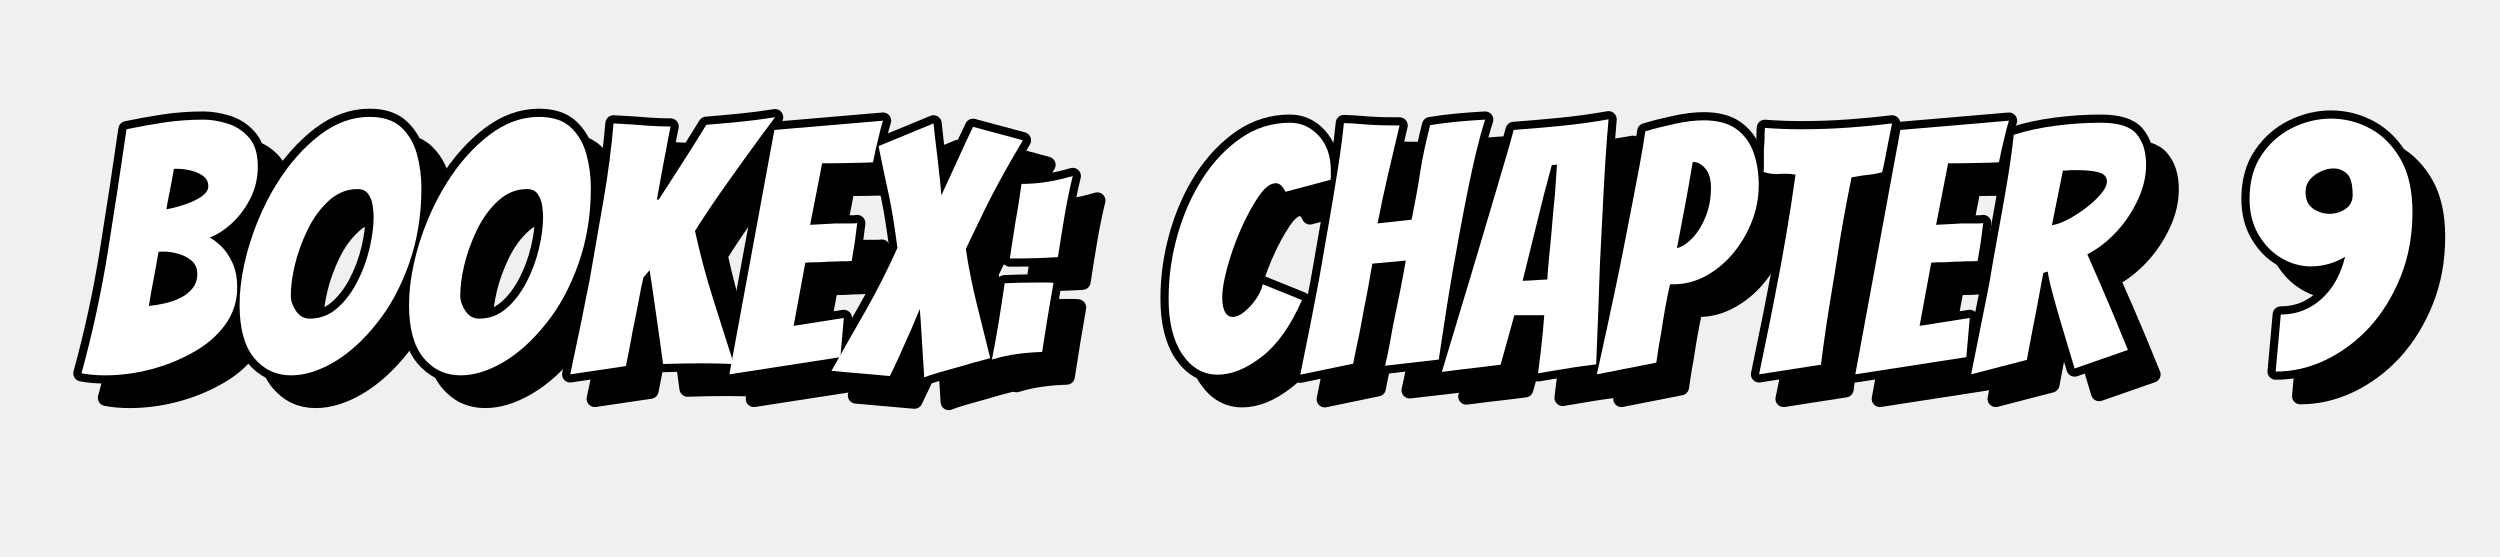
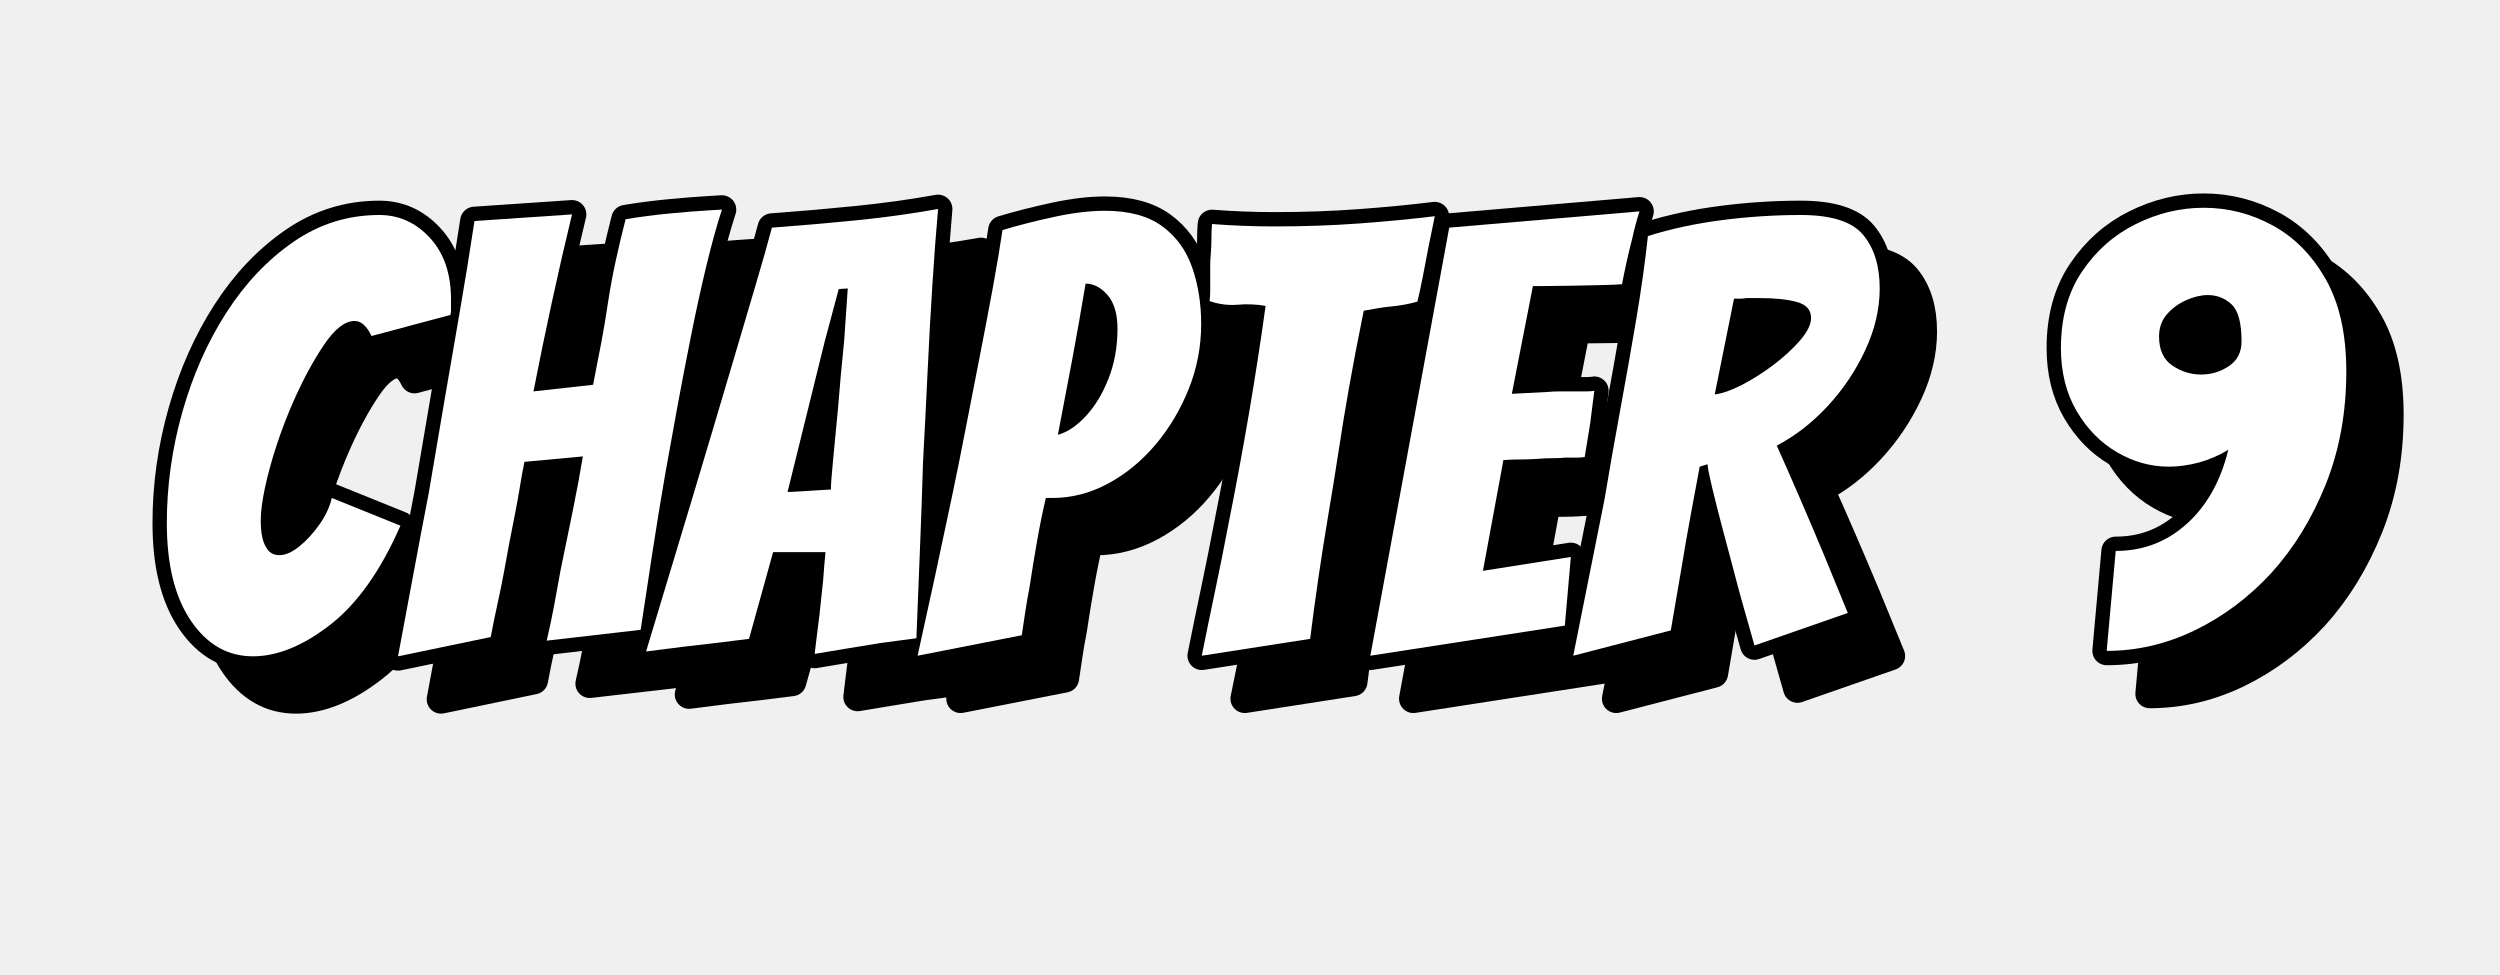
- <svg xmlns="http://www.w3.org/2000/svg" viewBox="0 0 305.5 68.0" width="305.5" height="68.0">
-   <g transform="translate(13, 48.7) scale(0.042, -0.042)" fill="#000" stroke="#000" stroke-width="47.6" stroke-linejoin="round">
+ <svg xmlns="http://www.w3.org/2000/svg" viewBox="0 0 174.4 68.0" width="174.4" height="68.0">
+   <g transform="translate(13.0, 48.7) scale(0.042, -0.042)" fill="#000" stroke="#000" stroke-width="47.6" stroke-linejoin="round">
    <g transform="translate(0, 0)">
-       <path d="M68 -4Q31 -4 -1 2Q47 177 75.5 354.5Q104 532 130 712Q182 723 238.0 731.5Q294 740 354 740Q387 740 424.0 728.5Q461 717 486.5 687.5Q512 658 512 604Q512 554 491.0 512.0Q470 470 438.0 440.0Q406 410 372 397Q386 390 405.0 372.0Q424 354 438.0 324.0Q452 294 452 251Q452 191 416.5 142.5Q381 94 322 62Q265 30 199.0 13.0Q133 -4 68 -4ZM246 479Q277 485 305.0 495.0Q333 505 350.5 518.0Q368 531 368 546Q368 565 353.0 576.0Q338 587 317.0 592.0Q296 597 278 597H268Q261 557 255.0 527.5Q249 498 246 479ZM195 198Q215 200 239.0 205.0Q263 210 285.0 220.5Q307 231 321.5 248.5Q336 266 336 291Q336 315 320.0 329.0Q304 343 281.5 349.5Q259 356 239 356H231Q226 356 223 355Q217 318 209.0 277.0Q201 236 195 198Z" />
+       <path d="M182 -2Q119 -2 79.0 57.0Q39 116 39 219Q39 313 65.0 404.5Q91 496 138 569Q185 642 249.5 686.5Q314 731 392 731Q441 731 476.0 693.0Q511 655 511 591V579Q511 575 511.0 572.0Q511 569 510 565L379 530Q367 555 351 555Q327 555 300.5 516.0Q274 477 250 423Q234 387 221.5 349.0Q209 311 202.0 278.0Q195 245 195 224Q195 193 204 179Q211 166 226 166Q241 166 259.0 180.5Q277 195 292.5 217.0Q308 239 313 261L427 215Q378 103 310.5 50.5Q243 -2 182 -2Z" />
    </g>
-     <g transform="translate(428, 0)">
-       <path d="M181 -4Q115 -4 73.0 47.0Q31 98 31 201Q31 258 45.0 321.0Q59 384 84.0 445.0Q109 506 142 558Q195 642 264.0 695.0Q333 748 409 748Q469 748 501.5 717.5Q534 687 547.0 639.5Q560 592 560 541Q560 422 523.5 319.5Q487 217 429 146Q371 73 305.5 34.5Q240 -4 181 -4ZM235 161Q280 161 314.5 191.0Q349 221 373.0 267.5Q397 314 409.0 365.0Q421 416 421 457Q421 473 418.0 491.5Q415 510 405.0 524.0Q395 538 374 538Q328 538 291.0 504.5Q254 471 229 420Q204 368 192.0 318.0Q180 268 180 227Q180 206 195.0 183.5Q210 161 235 161Z" />
+     <g transform="translate(414, 0)">
+       <path d="M9 -2Q22 67 34.5 134.5Q47 202 60 269Q74 352 86.5 425.0Q99 498 111.5 570.0Q124 642 136 721L298 732Q281 662 264.5 586.0Q248 510 234 438L333 449Q340 484 346.5 518.5Q353 553 358 587Q363 620 370.5 654.5Q378 689 387 724Q423 730 460.0 733.5Q497 737 522.0 738.5Q547 740 547 740Q534 700 521.0 646.0Q508 592 496.0 532.0Q484 472 473.0 412.5Q462 353 453 302Q442 238 432.0 173.5Q422 109 412 42L256 24Q263 54 268.5 83.5Q274 113 279 141Q289 189 299.5 241.0Q310 293 316 330L219 321Q215 302 211.5 280.0Q208 258 203 233Q198 208 193.5 184.5Q189 161 185 138Q180 111 174.0 84.0Q168 57 163 30Z" />
    </g>
-     <g transform="translate(921, 0)">
-       <path d="M181 -4Q115 -4 73.0 47.0Q31 98 31 201Q31 258 45.0 321.0Q59 384 84.0 445.0Q109 506 142 558Q195 642 264.0 695.0Q333 748 409 748Q469 748 501.5 717.5Q534 687 547.0 639.5Q560 592 560 541Q560 422 523.5 319.5Q487 217 429 146Q371 73 305.5 34.5Q240 -4 181 -4ZM235 161Q280 161 314.5 191.0Q349 221 373.0 267.5Q397 314 409.0 365.0Q421 416 421 457Q421 473 418.0 491.5Q415 510 405.0 524.0Q395 538 374 538Q328 538 291.0 504.5Q254 471 229 420Q204 368 192.0 318.0Q180 268 180 227Q180 206 195.0 183.5Q210 161 235 161Z" />
+     <g transform="translate(856, 0)">
+       <path d="M259 2Q261 19 263.0 35.0Q265 51 267 67L273 123Q274 137 275.0 149.0Q276 161 277 171H190L150 27Q128 24 98.0 20.5Q68 17 42 14Q26 12 10.5 10.0Q-5 8 -21 6L58 268Q72 315 90.0 375.0Q108 435 126.5 498.0Q145 561 161.5 616.5Q178 672 188 710Q256 715 326.5 722.0Q397 729 464 741Q459 685 454.5 614.5Q450 544 446.5 469.0Q443 394 439 321Q437 252 434.0 178.5Q431 105 428 28Q413 26 398.0 24.0Q383 22 368 20Q343 16 313.0 11.0Q283 6 259 2ZM214 271Q220 271 236.5 272.0Q253 273 268.0 274.0Q283 275 286 275Q286 288 290.0 328.0Q294 368 298 412Q300 438 302.5 465.5Q305 493 308 522L314 609L299 608L276 522Z" />
    </g>
-     <g transform="translate(1414, 0)">
-       <path d="M7 -1Q22 69 36.0 137.0Q50 205 63 271Q84 390 104.0 506.5Q124 623 133 729L185 726Q199 725 212.5 724.0Q226 723 239 722Q254 721 269.0 720.5Q284 720 299 720Q297 712 292.5 688.0Q288 664 283.5 639.5Q279 615 277 606L259 507L265 508Q294 553 332.0 612.0Q370 671 403 725Q453 729 503.0 734.0Q553 739 603 747Q580 716 557.0 685.0Q534 654 512 623Q489 591 462.0 553.0Q435 515 410.5 478.5Q386 442 370 416Q381 366 394.0 317.0Q407 268 422 221Q437 174 452.0 126.0Q467 78 483 29Q460 30 436.0 30.5Q412 31 389 31Q360 31 333.0 30.5Q306 30 277 29Q273 61 268.0 95.5Q263 130 258 166Q253 201 248.0 235.5Q243 270 238 302L220 281Q213 252 205 207Q201 185 196.5 163.5Q192 142 188 122Q184 98 179.0 73.5Q174 49 169 23Z" />
+     <g transform="translate(1289, 0)">
+       <path d="M-3 -1Q27 134 54 263Q65 315 76.5 374.5Q88 434 100.0 495.0Q112 556 122.0 610.5Q132 665 138 706Q178 718 224.5 728.0Q271 738 308 738Q368 738 403.0 712.5Q438 687 453.0 644.0Q468 601 468 550Q468 494 447.5 442.5Q427 391 392.5 350.0Q358 309 313.5 285.0Q269 261 221 261H210Q202 227 195.0 187.0Q188 147 183 113Q179 93 176.0 73.0Q173 53 170 33ZM230 366Q253 372 276.0 396.5Q299 421 314.0 459.0Q329 497 329 542Q329 579 312.5 598.0Q296 617 276 617Q265 551 254.0 492.0Q243 433 230 366Z" />
    </g>
-     <g transform="translate(1876, 0)">
+     <g transform="translate(1668, 0)">
+       <path d="M90 -1Q101 54 112.5 108.5Q124 163 134 216Q172 406 196 580Q185 582 173.0 582.5Q161 583 150 582Q126 580 103 588Q104 596 104.0 605.5Q104 615 104 625Q104 636 104.0 646.5Q104 657 105 667Q106 678 106.0 690.5Q106 703 107 716Q133 714 159.0 713.0Q185 712 211 712Q285 712 352.5 717.0Q420 722 477 729L466 675L457 628Q452 602 448 587Q437 584 426.0 582.0Q415 580 404 579Q393 578 381.5 576.0Q370 574 359 572Q344 498 334.5 444.0Q325 390 317.5 340.5Q310 291 300 232Q283 131 270 27Z" />
+     </g>
+     <g transform="translate(2030, 0)">
      <path d="M8 -1 139 710 455 737Q448 715 443 692Q438 673 433.5 652.5Q429 632 426 616Q413 615 389.0 614.5Q365 614 340.0 613.5Q315 613 297.0 613.0Q279 613 278 613L243 434L301 437Q312 438 323.5 438.0Q335 438 346 438Q357 438 366.0 438.0Q375 438 380 439Q378 425 376.5 411.5Q375 398 373 384L364 329Q359 328 351.0 328.0Q343 328 332 328Q321 327 309.0 327.0Q297 327 286 326Q273 325 259.0 325.0Q245 325 229 324L195 140L341 163L331 49Z" />
    </g>
-     <g transform="translate(2217, 0)">
-       <path d="M234 -10Q233 10 231.5 29.5Q230 49 229 68Q228 85 227.0 101.5Q226 118 225 134Q224 151 223.0 164.5Q222 178 221 189L198 134Q191 118 183.5 101.5Q176 85 169 69Q161 50 152.0 31.5Q143 13 134 -6L-36 9Q-11 53 14.0 97.5Q39 142 64 185Q89 229 112.0 274.5Q135 320 156 367Q150 412 144.5 447.0Q139 482 132 516Q125 548 117.0 585.5Q109 623 101 663L261 729Q266 681 273 625Q276 597 279.0 570.5Q282 544 284 520L330 620Q341 645 352.5 669.5Q364 694 376 719L521 680Q486 621 459.5 573.0Q433 525 409.0 476.0Q385 427 355 364Q366 288 387.0 203.0Q408 118 426 46Q424 45 402.0 39.5Q380 34 343 23Q307 13 277.5 4.5Q248 -4 234 -10Z" />
+     <g transform="translate(2371, 0)">
+       <path d="M4 -1 56 259Q68 331 82.0 407.0Q96 483 108.5 557.0Q121 631 128 696Q185 714 251.0 722.5Q317 731 382 731Q458 731 485.5 698.0Q513 665 513 609Q513 558 489.0 506.5Q465 455 426.5 413.5Q388 372 342 348Q360 308 380.5 260.5Q401 213 419 170Q429 145 439.5 120.0Q450 95 460 70L305 16Q295 51 286.0 83.0Q277 115 269 146Q259 183 250.0 217.5Q241 252 234.5 279.0Q228 306 227 317L214 313Q208 281 199.5 235.0Q191 189 184 146L166 41ZM239 433Q257 435 283.5 448.5Q310 462 336.5 482.0Q363 502 381.0 523.0Q399 544 399 560Q399 580 375.5 586.5Q352 593 314 593H292Q286 592 281.0 592.0Q276 592 271 592Z" />
    </g>
-     <g transform="translate(2628, 0)">
-       <path d="M72 336Q76 364 80.5 391.5Q85 419 89 446Q94 472 98.0 499.0Q102 526 106 553Q144 553 181.0 559.0Q218 565 255 576Q241 518 231.0 458.5Q221 399 212 340Q180 338 147.5 337.0Q115 336 84 336ZM20 42Q31 98 40.0 153.0Q49 208 57 264Q79 265 101.5 265.5Q124 266 146 266H173Q180 266 186.0 266.0Q192 266 199 265Q195 240 190.5 215.0Q186 190 182 165Q178 140 174.0 114.5Q170 89 166 64Q129 63 92.5 58.0Q56 53 20 42Z" />
-     </g>
-     <g transform="translate(3123.0, 0)">
-       <path d="M182 -2Q119 -2 79.0 57.0Q39 116 39 219Q39 313 65.0 404.5Q91 496 138 569Q185 642 249.5 686.5Q314 731 392 731Q441 731 476.0 693.0Q511 655 511 591V579Q511 575 511.0 572.0Q511 569 510 565L379 530Q367 555 351 555Q327 555 300.5 516.0Q274 477 250 423Q234 387 221.5 349.0Q209 311 202.0 278.0Q195 245 195 224Q195 193 204 179Q211 166 226 166Q241 166 259.0 180.5Q277 195 292.5 217.0Q308 239 313 261L427 215Q378 103 310.5 50.5Q243 -2 182 -2Z" />
-     </g>
-     <g transform="translate(3537.0, 0)">
-       <path d="M8 -2Q37 138 62 271Q76 352 90.5 435.0Q105 518 117.0 594.0Q129 670 135 730Q162 729 179.5 727.5Q197 726 212.5 725.0Q228 724 247.5 723.5Q267 723 297 723Q280 652 263.5 581.0Q247 510 233 438L332 449Q339 484 345.5 518.5Q352 553 357 587Q362 620 369.5 654.5Q377 689 386 724Q422 730 459.0 733.5Q496 737 521.0 738.5Q546 740 546 740Q533 700 520.0 646.0Q507 592 495.0 532.0Q483 472 472.0 412.5Q461 353 452 302Q441 238 431.0 173.5Q421 109 411 42L255 24Q262 54 267.5 83.5Q273 113 278 141Q288 189 298.5 241.0Q309 293 315 330L218 321Q214 302 210.5 280.0Q207 258 202 233Q197 208 192.5 184.5Q188 161 184 138Q179 111 173.0 84.0Q167 57 162 30Z" />
-     </g>
-     <g transform="translate(3978.0, 0)">
-       <path d="M259 2Q261 19 263.0 35.0Q265 51 267 67L273 123Q274 137 275.0 149.0Q276 161 277 171H190L150 27Q128 24 98.0 20.5Q68 17 42 14Q26 12 10.5 10.0Q-5 8 -21 6L58 268Q72 315 90.0 375.0Q108 435 126.5 498.0Q145 561 161.5 616.5Q178 672 188 710Q256 715 326.5 722.0Q397 729 464 741Q459 685 454.5 614.5Q450 544 446.5 469.0Q443 394 439 321Q437 252 434.0 178.5Q431 105 428 28Q413 26 398.0 24.0Q383 22 368 20Q343 16 313.0 11.0Q283 6 259 2ZM214 271Q220 271 236.5 272.0Q253 273 268.0 274.0Q283 275 286 275Q286 288 290.0 328.0Q294 368 298 412Q300 438 302.5 465.5Q305 493 308 522L314 609L299 608L276 522Z" />
-     </g>
-     <g transform="translate(4411.0, 0)">
-       <path d="M-3 -1Q27 134 54 263Q65 315 76.5 374.5Q88 434 100.0 495.0Q112 556 122.0 610.5Q132 665 138 706Q178 718 224.5 728.0Q271 738 308 738Q368 738 403.0 712.5Q438 687 453.0 644.0Q468 601 468 550Q468 494 447.5 442.5Q427 391 392.5 350.0Q358 309 313.5 285.0Q269 261 221 261H210Q202 227 195.0 187.0Q188 147 183 113Q179 93 176.0 73.0Q173 53 170 33ZM230 366Q253 372 276.0 396.5Q299 421 314.0 459.0Q329 497 329 542Q329 579 312.5 598.0Q296 617 276 617Q265 551 254.0 492.0Q243 433 230 366Z" />
-     </g>
-     <g transform="translate(4790.0, 0)">
-       <path d="M90 -1Q101 54 112.5 108.5Q124 163 134 216Q172 406 196 580Q185 582 173.0 582.5Q161 583 150 582Q126 580 103 588Q104 596 104.0 605.5Q104 615 104 625Q104 636 104.0 646.5Q104 657 105 667Q106 678 106.0 690.5Q106 703 107 716Q133 714 159.0 713.0Q185 712 211 712Q285 712 352.5 717.0Q420 722 477 729L466 675L457 628Q452 602 448 587Q437 584 426.0 582.0Q415 580 404 579Q393 578 381.5 576.0Q370 574 359 572Q344 498 334.5 444.0Q325 390 317.5 340.5Q310 291 300 232Q283 131 270 27Z" />
-     </g>
-     <g transform="translate(5152.0, 0)">
-       <path d="M8 -1 139 710 455 737Q448 715 443 692Q438 673 433.5 652.5Q429 632 426 616Q413 615 389.0 614.5Q365 614 340.0 613.5Q315 613 297.0 613.0Q279 613 278 613L243 434L301 437Q312 438 323.5 438.0Q335 438 346 438Q357 438 366.0 438.0Q375 438 380 439Q378 425 376.5 411.5Q375 398 373 384L364 329Q359 328 351.0 328.0Q343 328 332 328Q321 327 309.0 327.0Q297 327 286 326Q273 325 259.0 325.0Q245 325 229 324L195 140L341 163L331 49Z" />
-     </g>
-     <g transform="translate(5493.0, 0)">
-       <path d="M4 -1 56 259Q68 331 82.0 407.0Q96 483 108.5 557.0Q121 631 128 696Q185 714 251.0 722.5Q317 731 382 731Q458 731 485.5 698.0Q513 665 513 609Q513 558 489.0 506.5Q465 455 426.5 413.5Q388 372 342 348Q360 308 380.5 260.5Q401 213 419 170Q429 145 439.5 120.0Q450 95 460 70L305 16L269 136Q254 186 241.5 232.5Q229 279 227 298L214 294Q211 278 207.5 259.5Q204 241 200 219Q196 197 192.0 176.5Q188 156 184 136L166 41ZM239 433Q257 435 283.5 448.5Q310 462 336.5 482.0Q363 502 381.0 523.0Q399 544 399 560Q399 580 375.5 586.5Q352 593 314 593H292Q286 592 281.0 592.0Q276 592 271 592Z" />
-     </g>
-     <g transform="translate(6237.0, 0)">
+     <g transform="translate(3115, 0)">
      <path d="M146 7 161 173Q229 173 279.0 218.0Q329 263 348 341Q325 327 299.5 320.0Q274 313 249 313Q204 313 163.0 337.0Q122 361 96.0 405.5Q70 450 70 510Q70 585 105.0 637.0Q140 689 194.5 716.0Q249 743 307 743Q368 743 422.0 713.5Q476 684 510.0 624.0Q544 564 544 471Q544 369 510.0 284.0Q476 199 420 137Q364 76 293.0 41.5Q222 7 146 7ZM303 466Q328 466 349.0 480.0Q370 494 370 521Q370 567 353.5 582.5Q337 598 314 598Q297 598 278.0 589.5Q259 581 246.0 566.0Q233 551 233 529Q233 496 255.0 481.0Q277 466 303 466Z" />
    </g>
  </g>
-   <g transform="translate(10, 45.7) scale(0.042, -0.042)" fill="#000" stroke="#000" stroke-width="47.6" stroke-linejoin="round">
+   <g transform="translate(10.0, 45.7) scale(0.042, -0.042)" fill="#000" stroke="#000" stroke-width="47.6" stroke-linejoin="round">
    <g transform="translate(0, 0)">
-       <path d="M68 -4Q31 -4 -1 2Q47 177 75.5 354.5Q104 532 130 712Q182 723 238.0 731.5Q294 740 354 740Q387 740 424.0 728.5Q461 717 486.5 687.5Q512 658 512 604Q512 554 491.0 512.0Q470 470 438.0 440.0Q406 410 372 397Q386 390 405.0 372.0Q424 354 438.0 324.0Q452 294 452 251Q452 191 416.5 142.5Q381 94 322 62Q265 30 199.0 13.0Q133 -4 68 -4ZM246 479Q277 485 305.0 495.0Q333 505 350.5 518.0Q368 531 368 546Q368 565 353.0 576.0Q338 587 317.0 592.0Q296 597 278 597H268Q261 557 255.0 527.5Q249 498 246 479ZM195 198Q215 200 239.0 205.0Q263 210 285.0 220.5Q307 231 321.5 248.5Q336 266 336 291Q336 315 320.0 329.0Q304 343 281.5 349.5Q259 356 239 356H231Q226 356 223 355Q217 318 209.0 277.0Q201 236 195 198Z" />
+       <path d="M182 -2Q119 -2 79.0 57.0Q39 116 39 219Q39 313 65.0 404.5Q91 496 138 569Q185 642 249.5 686.5Q314 731 392 731Q441 731 476.0 693.0Q511 655 511 591V579Q511 575 511.0 572.0Q511 569 510 565L379 530Q367 555 351 555Q327 555 300.5 516.0Q274 477 250 423Q234 387 221.5 349.0Q209 311 202.0 278.0Q195 245 195 224Q195 193 204 179Q211 166 226 166Q241 166 259.0 180.5Q277 195 292.5 217.0Q308 239 313 261L427 215Q378 103 310.5 50.5Q243 -2 182 -2Z" />
    </g>
-     <g transform="translate(428, 0)">
-       <path d="M181 -4Q115 -4 73.0 47.0Q31 98 31 201Q31 258 45.0 321.0Q59 384 84.0 445.0Q109 506 142 558Q195 642 264.0 695.0Q333 748 409 748Q469 748 501.5 717.5Q534 687 547.0 639.5Q560 592 560 541Q560 422 523.5 319.5Q487 217 429 146Q371 73 305.5 34.5Q240 -4 181 -4ZM235 161Q280 161 314.5 191.0Q349 221 373.0 267.5Q397 314 409.0 365.0Q421 416 421 457Q421 473 418.0 491.5Q415 510 405.0 524.0Q395 538 374 538Q328 538 291.0 504.5Q254 471 229 420Q204 368 192.0 318.0Q180 268 180 227Q180 206 195.0 183.5Q210 161 235 161Z" />
+     <g transform="translate(414, 0)">
+       <path d="M9 -2Q22 67 34.5 134.5Q47 202 60 269Q74 352 86.5 425.0Q99 498 111.5 570.0Q124 642 136 721L298 732Q281 662 264.5 586.0Q248 510 234 438L333 449Q340 484 346.5 518.5Q353 553 358 587Q363 620 370.5 654.5Q378 689 387 724Q423 730 460.0 733.5Q497 737 522.0 738.5Q547 740 547 740Q534 700 521.0 646.0Q508 592 496.0 532.0Q484 472 473.0 412.5Q462 353 453 302Q442 238 432.0 173.5Q422 109 412 42L256 24Q263 54 268.5 83.5Q274 113 279 141Q289 189 299.5 241.0Q310 293 316 330L219 321Q215 302 211.5 280.0Q208 258 203 233Q198 208 193.5 184.5Q189 161 185 138Q180 111 174.0 84.0Q168 57 163 30Z" />
    </g>
-     <g transform="translate(921, 0)">
-       <path d="M181 -4Q115 -4 73.0 47.0Q31 98 31 201Q31 258 45.0 321.0Q59 384 84.0 445.0Q109 506 142 558Q195 642 264.0 695.0Q333 748 409 748Q469 748 501.5 717.5Q534 687 547.0 639.5Q560 592 560 541Q560 422 523.5 319.5Q487 217 429 146Q371 73 305.5 34.5Q240 -4 181 -4ZM235 161Q280 161 314.5 191.0Q349 221 373.0 267.5Q397 314 409.0 365.0Q421 416 421 457Q421 473 418.0 491.5Q415 510 405.0 524.0Q395 538 374 538Q328 538 291.0 504.5Q254 471 229 420Q204 368 192.0 318.0Q180 268 180 227Q180 206 195.0 183.5Q210 161 235 161Z" />
+     <g transform="translate(856, 0)">
+       <path d="M259 2Q261 19 263.0 35.0Q265 51 267 67L273 123Q274 137 275.0 149.0Q276 161 277 171H190L150 27Q128 24 98.0 20.5Q68 17 42 14Q26 12 10.5 10.0Q-5 8 -21 6L58 268Q72 315 90.0 375.0Q108 435 126.5 498.0Q145 561 161.5 616.5Q178 672 188 710Q256 715 326.5 722.0Q397 729 464 741Q459 685 454.5 614.5Q450 544 446.5 469.0Q443 394 439 321Q437 252 434.0 178.5Q431 105 428 28Q413 26 398.0 24.0Q383 22 368 20Q343 16 313.0 11.0Q283 6 259 2ZM214 271Q220 271 236.5 272.0Q253 273 268.0 274.0Q283 275 286 275Q286 288 290.0 328.0Q294 368 298 412Q300 438 302.5 465.5Q305 493 308 522L314 609L299 608L276 522Z" />
    </g>
-     <g transform="translate(1414, 0)">
-       <path d="M7 -1Q22 69 36.0 137.0Q50 205 63 271Q84 390 104.0 506.5Q124 623 133 729L185 726Q199 725 212.5 724.0Q226 723 239 722Q254 721 269.0 720.5Q284 720 299 720Q297 712 292.5 688.0Q288 664 283.5 639.5Q279 615 277 606L259 507L265 508Q294 553 332.0 612.0Q370 671 403 725Q453 729 503.0 734.0Q553 739 603 747Q580 716 557.0 685.0Q534 654 512 623Q489 591 462.0 553.0Q435 515 410.5 478.5Q386 442 370 416Q381 366 394.0 317.0Q407 268 422 221Q437 174 452.0 126.0Q467 78 483 29Q460 30 436.0 30.5Q412 31 389 31Q360 31 333.0 30.5Q306 30 277 29Q273 61 268.0 95.5Q263 130 258 166Q253 201 248.0 235.5Q243 270 238 302L220 281Q213 252 205 207Q201 185 196.5 163.5Q192 142 188 122Q184 98 179.0 73.5Q174 49 169 23Z" />
+     <g transform="translate(1289, 0)">
+       <path d="M-3 -1Q27 134 54 263Q65 315 76.5 374.5Q88 434 100.0 495.0Q112 556 122.0 610.5Q132 665 138 706Q178 718 224.5 728.0Q271 738 308 738Q368 738 403.0 712.5Q438 687 453.0 644.0Q468 601 468 550Q468 494 447.5 442.5Q427 391 392.5 350.0Q358 309 313.5 285.0Q269 261 221 261H210Q202 227 195.0 187.0Q188 147 183 113Q179 93 176.0 73.0Q173 53 170 33ZM230 366Q253 372 276.0 396.5Q299 421 314.0 459.0Q329 497 329 542Q329 579 312.5 598.0Q296 617 276 617Q265 551 254.0 492.0Q243 433 230 366Z" />
    </g>
-     <g transform="translate(1876, 0)">
+     <g transform="translate(1668, 0)">
+       <path d="M90 -1Q101 54 112.5 108.5Q124 163 134 216Q172 406 196 580Q185 582 173.0 582.5Q161 583 150 582Q126 580 103 588Q104 596 104.0 605.5Q104 615 104 625Q104 636 104.0 646.5Q104 657 105 667Q106 678 106.0 690.5Q106 703 107 716Q133 714 159.0 713.0Q185 712 211 712Q285 712 352.5 717.0Q420 722 477 729L466 675L457 628Q452 602 448 587Q437 584 426.0 582.0Q415 580 404 579Q393 578 381.5 576.0Q370 574 359 572Q344 498 334.5 444.0Q325 390 317.5 340.5Q310 291 300 232Q283 131 270 27Z" />
+     </g>
+     <g transform="translate(2030, 0)">
      <path d="M8 -1 139 710 455 737Q448 715 443 692Q438 673 433.5 652.5Q429 632 426 616Q413 615 389.0 614.5Q365 614 340.0 613.5Q315 613 297.0 613.0Q279 613 278 613L243 434L301 437Q312 438 323.5 438.0Q335 438 346 438Q357 438 366.0 438.0Q375 438 380 439Q378 425 376.5 411.5Q375 398 373 384L364 329Q359 328 351.0 328.0Q343 328 332 328Q321 327 309.0 327.0Q297 327 286 326Q273 325 259.0 325.0Q245 325 229 324L195 140L341 163L331 49Z" />
    </g>
-     <g transform="translate(2217, 0)">
-       <path d="M234 -10Q233 10 231.5 29.5Q230 49 229 68Q228 85 227.0 101.5Q226 118 225 134Q224 151 223.0 164.5Q222 178 221 189L198 134Q191 118 183.5 101.5Q176 85 169 69Q161 50 152.0 31.5Q143 13 134 -6L-36 9Q-11 53 14.0 97.5Q39 142 64 185Q89 229 112.0 274.5Q135 320 156 367Q150 412 144.5 447.0Q139 482 132 516Q125 548 117.0 585.5Q109 623 101 663L261 729Q266 681 273 625Q276 597 279.0 570.5Q282 544 284 520L330 620Q341 645 352.5 669.5Q364 694 376 719L521 680Q486 621 459.5 573.0Q433 525 409.0 476.0Q385 427 355 364Q366 288 387.0 203.0Q408 118 426 46Q424 45 402.0 39.5Q380 34 343 23Q307 13 277.5 4.5Q248 -4 234 -10Z" />
+     <g transform="translate(2371, 0)">
+       <path d="M4 -1 56 259Q68 331 82.0 407.0Q96 483 108.5 557.0Q121 631 128 696Q185 714 251.0 722.5Q317 731 382 731Q458 731 485.5 698.0Q513 665 513 609Q513 558 489.0 506.5Q465 455 426.5 413.5Q388 372 342 348Q360 308 380.5 260.5Q401 213 419 170Q429 145 439.5 120.0Q450 95 460 70L305 16Q295 51 286.0 83.0Q277 115 269 146Q259 183 250.0 217.5Q241 252 234.5 279.0Q228 306 227 317L214 313Q208 281 199.5 235.0Q191 189 184 146L166 41ZM239 433Q257 435 283.5 448.5Q310 462 336.5 482.0Q363 502 381.0 523.0Q399 544 399 560Q399 580 375.5 586.5Q352 593 314 593H292Q286 592 281.0 592.0Q276 592 271 592Z" />
    </g>
-     <g transform="translate(2628, 0)">
-       <path d="M72 336Q76 364 80.5 391.5Q85 419 89 446Q94 472 98.0 499.0Q102 526 106 553Q144 553 181.0 559.0Q218 565 255 576Q241 518 231.0 458.5Q221 399 212 340Q180 338 147.5 337.0Q115 336 84 336ZM20 42Q31 98 40.0 153.0Q49 208 57 264Q79 265 101.5 265.5Q124 266 146 266H173Q180 266 186.0 266.0Q192 266 199 265Q195 240 190.5 215.0Q186 190 182 165Q178 140 174.0 114.5Q170 89 166 64Q129 63 92.5 58.0Q56 53 20 42Z" />
-     </g>
-     <g transform="translate(3123.0, 0)">
-       <path d="M182 -2Q119 -2 79.0 57.0Q39 116 39 219Q39 313 65.0 404.5Q91 496 138 569Q185 642 249.5 686.5Q314 731 392 731Q441 731 476.0 693.0Q511 655 511 591V579Q511 575 511.0 572.0Q511 569 510 565L379 530Q367 555 351 555Q327 555 300.5 516.0Q274 477 250 423Q234 387 221.5 349.0Q209 311 202.0 278.0Q195 245 195 224Q195 193 204 179Q211 166 226 166Q241 166 259.0 180.5Q277 195 292.5 217.0Q308 239 313 261L427 215Q378 103 310.5 50.5Q243 -2 182 -2Z" />
-     </g>
-     <g transform="translate(3537.0, 0)">
-       <path d="M8 -2Q37 138 62 271Q76 352 90.5 435.0Q105 518 117.0 594.0Q129 670 135 730Q162 729 179.5 727.5Q197 726 212.5 725.0Q228 724 247.5 723.5Q267 723 297 723Q280 652 263.5 581.0Q247 510 233 438L332 449Q339 484 345.5 518.5Q352 553 357 587Q362 620 369.5 654.5Q377 689 386 724Q422 730 459.0 733.5Q496 737 521.0 738.5Q546 740 546 740Q533 700 520.0 646.0Q507 592 495.0 532.0Q483 472 472.0 412.5Q461 353 452 302Q441 238 431.0 173.5Q421 109 411 42L255 24Q262 54 267.5 83.5Q273 113 278 141Q288 189 298.5 241.0Q309 293 315 330L218 321Q214 302 210.5 280.0Q207 258 202 233Q197 208 192.5 184.5Q188 161 184 138Q179 111 173.0 84.0Q167 57 162 30Z" />
-     </g>
-     <g transform="translate(3978.0, 0)">
-       <path d="M259 2Q261 19 263.0 35.0Q265 51 267 67L273 123Q274 137 275.0 149.0Q276 161 277 171H190L150 27Q128 24 98.0 20.5Q68 17 42 14Q26 12 10.5 10.0Q-5 8 -21 6L58 268Q72 315 90.0 375.0Q108 435 126.5 498.0Q145 561 161.5 616.5Q178 672 188 710Q256 715 326.5 722.0Q397 729 464 741Q459 685 454.5 614.5Q450 544 446.5 469.0Q443 394 439 321Q437 252 434.0 178.5Q431 105 428 28Q413 26 398.0 24.0Q383 22 368 20Q343 16 313.0 11.0Q283 6 259 2ZM214 271Q220 271 236.5 272.0Q253 273 268.0 274.0Q283 275 286 275Q286 288 290.0 328.0Q294 368 298 412Q300 438 302.5 465.5Q305 493 308 522L314 609L299 608L276 522Z" />
-     </g>
-     <g transform="translate(4411.0, 0)">
-       <path d="M-3 -1Q27 134 54 263Q65 315 76.5 374.5Q88 434 100.0 495.0Q112 556 122.0 610.5Q132 665 138 706Q178 718 224.5 728.0Q271 738 308 738Q368 738 403.0 712.5Q438 687 453.0 644.0Q468 601 468 550Q468 494 447.5 442.5Q427 391 392.5 350.0Q358 309 313.5 285.0Q269 261 221 261H210Q202 227 195.0 187.0Q188 147 183 113Q179 93 176.0 73.0Q173 53 170 33ZM230 366Q253 372 276.0 396.5Q299 421 314.0 459.0Q329 497 329 542Q329 579 312.5 598.0Q296 617 276 617Q265 551 254.0 492.0Q243 433 230 366Z" />
-     </g>
-     <g transform="translate(4790.0, 0)">
-       <path d="M90 -1Q101 54 112.5 108.5Q124 163 134 216Q172 406 196 580Q185 582 173.0 582.5Q161 583 150 582Q126 580 103 588Q104 596 104.0 605.5Q104 615 104 625Q104 636 104.0 646.5Q104 657 105 667Q106 678 106.0 690.5Q106 703 107 716Q133 714 159.0 713.0Q185 712 211 712Q285 712 352.5 717.0Q420 722 477 729L466 675L457 628Q452 602 448 587Q437 584 426.0 582.0Q415 580 404 579Q393 578 381.5 576.0Q370 574 359 572Q344 498 334.5 444.0Q325 390 317.5 340.5Q310 291 300 232Q283 131 270 27Z" />
-     </g>
-     <g transform="translate(5152.0, 0)">
-       <path d="M8 -1 139 710 455 737Q448 715 443 692Q438 673 433.5 652.5Q429 632 426 616Q413 615 389.0 614.5Q365 614 340.0 613.5Q315 613 297.0 613.0Q279 613 278 613L243 434L301 437Q312 438 323.5 438.0Q335 438 346 438Q357 438 366.0 438.0Q375 438 380 439Q378 425 376.5 411.5Q375 398 373 384L364 329Q359 328 351.0 328.0Q343 328 332 328Q321 327 309.0 327.0Q297 327 286 326Q273 325 259.0 325.0Q245 325 229 324L195 140L341 163L331 49Z" />
-     </g>
-     <g transform="translate(5493.0, 0)">
-       <path d="M4 -1 56 259Q68 331 82.0 407.0Q96 483 108.5 557.0Q121 631 128 696Q185 714 251.0 722.5Q317 731 382 731Q458 731 485.5 698.0Q513 665 513 609Q513 558 489.0 506.5Q465 455 426.5 413.5Q388 372 342 348Q360 308 380.5 260.5Q401 213 419 170Q429 145 439.5 120.0Q450 95 460 70L305 16L269 136Q254 186 241.5 232.5Q229 279 227 298L214 294Q211 278 207.5 259.5Q204 241 200 219Q196 197 192.0 176.5Q188 156 184 136L166 41ZM239 433Q257 435 283.5 448.5Q310 462 336.5 482.0Q363 502 381.0 523.0Q399 544 399 560Q399 580 375.5 586.5Q352 593 314 593H292Q286 592 281.0 592.0Q276 592 271 592Z" />
-     </g>
-     <g transform="translate(6237.0, 0)">
+     <g transform="translate(3115, 0)">
      <path d="M146 7 161 173Q229 173 279.0 218.0Q329 263 348 341Q325 327 299.5 320.0Q274 313 249 313Q204 313 163.0 337.0Q122 361 96.0 405.5Q70 450 70 510Q70 585 105.0 637.0Q140 689 194.5 716.0Q249 743 307 743Q368 743 422.0 713.5Q476 684 510.0 624.0Q544 564 544 471Q544 369 510.0 284.0Q476 199 420 137Q364 76 293.0 41.5Q222 7 146 7ZM303 466Q328 466 349.0 480.0Q370 494 370 521Q370 567 353.5 582.5Q337 598 314 598Q297 598 278.0 589.5Q259 581 246.0 566.0Q233 551 233 529Q233 496 255.0 481.0Q277 466 303 466Z" />
    </g>
  </g>
-   <g transform="translate(10, 45.7) scale(0.042, -0.042)" fill="#FFFFFF" stroke="none">
+   <g transform="translate(10.0, 45.7) scale(0.042, -0.042)" fill="#FFFFFF" stroke="none">
    <g transform="translate(0, 0)">
-       <path d="M68 -4Q31 -4 -1 2Q47 177 75.5 354.5Q104 532 130 712Q182 723 238.0 731.5Q294 740 354 740Q387 740 424.0 728.5Q461 717 486.5 687.5Q512 658 512 604Q512 554 491.0 512.0Q470 470 438.0 440.0Q406 410 372 397Q386 390 405.0 372.0Q424 354 438.0 324.0Q452 294 452 251Q452 191 416.5 142.5Q381 94 322 62Q265 30 199.0 13.0Q133 -4 68 -4ZM246 479Q277 485 305.0 495.0Q333 505 350.5 518.0Q368 531 368 546Q368 565 353.0 576.0Q338 587 317.0 592.0Q296 597 278 597H268Q261 557 255.0 527.5Q249 498 246 479ZM195 198Q215 200 239.0 205.0Q263 210 285.0 220.5Q307 231 321.5 248.5Q336 266 336 291Q336 315 320.0 329.0Q304 343 281.5 349.5Q259 356 239 356H231Q226 356 223 355Q217 318 209.0 277.0Q201 236 195 198Z" />
+       <path d="M182 -2Q119 -2 79.0 57.0Q39 116 39 219Q39 313 65.0 404.5Q91 496 138 569Q185 642 249.5 686.5Q314 731 392 731Q441 731 476.0 693.0Q511 655 511 591V579Q511 575 511.0 572.0Q511 569 510 565L379 530Q367 555 351 555Q327 555 300.5 516.0Q274 477 250 423Q234 387 221.5 349.0Q209 311 202.0 278.0Q195 245 195 224Q195 193 204 179Q211 166 226 166Q241 166 259.0 180.5Q277 195 292.5 217.0Q308 239 313 261L427 215Q378 103 310.5 50.5Q243 -2 182 -2Z" />
    </g>
-     <g transform="translate(428, 0)">
-       <path d="M181 -4Q115 -4 73.0 47.0Q31 98 31 201Q31 258 45.0 321.0Q59 384 84.0 445.0Q109 506 142 558Q195 642 264.0 695.0Q333 748 409 748Q469 748 501.5 717.5Q534 687 547.0 639.5Q560 592 560 541Q560 422 523.5 319.5Q487 217 429 146Q371 73 305.5 34.5Q240 -4 181 -4ZM235 161Q280 161 314.5 191.0Q349 221 373.0 267.5Q397 314 409.0 365.0Q421 416 421 457Q421 473 418.0 491.5Q415 510 405.0 524.0Q395 538 374 538Q328 538 291.0 504.5Q254 471 229 420Q204 368 192.0 318.0Q180 268 180 227Q180 206 195.0 183.5Q210 161 235 161Z" />
+     <g transform="translate(414, 0)">
+       <path d="M9 -2Q22 67 34.5 134.5Q47 202 60 269Q74 352 86.5 425.0Q99 498 111.5 570.0Q124 642 136 721L298 732Q281 662 264.5 586.0Q248 510 234 438L333 449Q340 484 346.5 518.5Q353 553 358 587Q363 620 370.5 654.5Q378 689 387 724Q423 730 460.0 733.5Q497 737 522.0 738.5Q547 740 547 740Q534 700 521.0 646.0Q508 592 496.0 532.0Q484 472 473.0 412.5Q462 353 453 302Q442 238 432.0 173.5Q422 109 412 42L256 24Q263 54 268.5 83.5Q274 113 279 141Q289 189 299.5 241.0Q310 293 316 330L219 321Q215 302 211.5 280.0Q208 258 203 233Q198 208 193.5 184.5Q189 161 185 138Q180 111 174.0 84.0Q168 57 163 30Z" />
    </g>
-     <g transform="translate(921, 0)">
-       <path d="M181 -4Q115 -4 73.0 47.0Q31 98 31 201Q31 258 45.0 321.0Q59 384 84.0 445.0Q109 506 142 558Q195 642 264.0 695.0Q333 748 409 748Q469 748 501.5 717.5Q534 687 547.0 639.5Q560 592 560 541Q560 422 523.5 319.5Q487 217 429 146Q371 73 305.5 34.5Q240 -4 181 -4ZM235 161Q280 161 314.5 191.0Q349 221 373.0 267.5Q397 314 409.0 365.0Q421 416 421 457Q421 473 418.0 491.5Q415 510 405.0 524.0Q395 538 374 538Q328 538 291.0 504.5Q254 471 229 420Q204 368 192.0 318.0Q180 268 180 227Q180 206 195.0 183.5Q210 161 235 161Z" />
+     <g transform="translate(856, 0)">
+       <path d="M259 2Q261 19 263.0 35.0Q265 51 267 67L273 123Q274 137 275.0 149.0Q276 161 277 171H190L150 27Q128 24 98.0 20.5Q68 17 42 14Q26 12 10.5 10.0Q-5 8 -21 6L58 268Q72 315 90.0 375.0Q108 435 126.5 498.0Q145 561 161.5 616.5Q178 672 188 710Q256 715 326.5 722.0Q397 729 464 741Q459 685 454.5 614.5Q450 544 446.5 469.0Q443 394 439 321Q437 252 434.0 178.5Q431 105 428 28Q413 26 398.0 24.0Q383 22 368 20Q343 16 313.0 11.0Q283 6 259 2ZM214 271Q220 271 236.5 272.0Q253 273 268.0 274.0Q283 275 286 275Q286 288 290.0 328.0Q294 368 298 412Q300 438 302.5 465.5Q305 493 308 522L314 609L299 608L276 522Z" />
    </g>
-     <g transform="translate(1414, 0)">
-       <path d="M7 -1Q22 69 36.0 137.0Q50 205 63 271Q84 390 104.0 506.5Q124 623 133 729L185 726Q199 725 212.5 724.0Q226 723 239 722Q254 721 269.0 720.5Q284 720 299 720Q297 712 292.5 688.0Q288 664 283.5 639.5Q279 615 277 606L259 507L265 508Q294 553 332.0 612.0Q370 671 403 725Q453 729 503.0 734.0Q553 739 603 747Q580 716 557.0 685.0Q534 654 512 623Q489 591 462.0 553.0Q435 515 410.5 478.5Q386 442 370 416Q381 366 394.0 317.0Q407 268 422 221Q437 174 452.0 126.0Q467 78 483 29Q460 30 436.0 30.5Q412 31 389 31Q360 31 333.0 30.5Q306 30 277 29Q273 61 268.0 95.5Q263 130 258 166Q253 201 248.0 235.5Q243 270 238 302L220 281Q213 252 205 207Q201 185 196.5 163.5Q192 142 188 122Q184 98 179.0 73.5Q174 49 169 23Z" />
+     <g transform="translate(1289, 0)">
+       <path d="M-3 -1Q27 134 54 263Q65 315 76.5 374.5Q88 434 100.0 495.0Q112 556 122.0 610.5Q132 665 138 706Q178 718 224.5 728.0Q271 738 308 738Q368 738 403.0 712.5Q438 687 453.0 644.0Q468 601 468 550Q468 494 447.5 442.5Q427 391 392.5 350.0Q358 309 313.5 285.0Q269 261 221 261H210Q202 227 195.0 187.0Q188 147 183 113Q179 93 176.0 73.0Q173 53 170 33ZM230 366Q253 372 276.0 396.5Q299 421 314.0 459.0Q329 497 329 542Q329 579 312.5 598.0Q296 617 276 617Q265 551 254.0 492.0Q243 433 230 366Z" />
    </g>
-     <g transform="translate(1876, 0)">
+     <g transform="translate(1668, 0)">
+       <path d="M90 -1Q101 54 112.5 108.5Q124 163 134 216Q172 406 196 580Q185 582 173.0 582.5Q161 583 150 582Q126 580 103 588Q104 596 104.0 605.5Q104 615 104 625Q104 636 104.0 646.5Q104 657 105 667Q106 678 106.0 690.5Q106 703 107 716Q133 714 159.0 713.0Q185 712 211 712Q285 712 352.5 717.0Q420 722 477 729L466 675L457 628Q452 602 448 587Q437 584 426.0 582.0Q415 580 404 579Q393 578 381.5 576.0Q370 574 359 572Q344 498 334.5 444.0Q325 390 317.5 340.5Q310 291 300 232Q283 131 270 27Z" />
+     </g>
+     <g transform="translate(2030, 0)">
      <path d="M8 -1 139 710 455 737Q448 715 443 692Q438 673 433.5 652.5Q429 632 426 616Q413 615 389.0 614.5Q365 614 340.0 613.5Q315 613 297.0 613.0Q279 613 278 613L243 434L301 437Q312 438 323.5 438.0Q335 438 346 438Q357 438 366.0 438.0Q375 438 380 439Q378 425 376.5 411.5Q375 398 373 384L364 329Q359 328 351.0 328.0Q343 328 332 328Q321 327 309.0 327.0Q297 327 286 326Q273 325 259.0 325.0Q245 325 229 324L195 140L341 163L331 49Z" />
    </g>
-     <g transform="translate(2217, 0)">
-       <path d="M234 -10Q233 10 231.5 29.5Q230 49 229 68Q228 85 227.0 101.5Q226 118 225 134Q224 151 223.0 164.5Q222 178 221 189L198 134Q191 118 183.5 101.5Q176 85 169 69Q161 50 152.0 31.5Q143 13 134 -6L-36 9Q-11 53 14.0 97.5Q39 142 64 185Q89 229 112.0 274.5Q135 320 156 367Q150 412 144.5 447.0Q139 482 132 516Q125 548 117.0 585.5Q109 623 101 663L261 729Q266 681 273 625Q276 597 279.0 570.5Q282 544 284 520L330 620Q341 645 352.5 669.5Q364 694 376 719L521 680Q486 621 459.5 573.0Q433 525 409.0 476.0Q385 427 355 364Q366 288 387.0 203.0Q408 118 426 46Q424 45 402.0 39.5Q380 34 343 23Q307 13 277.5 4.5Q248 -4 234 -10Z" />
+     <g transform="translate(2371, 0)">
+       <path d="M4 -1 56 259Q68 331 82.0 407.0Q96 483 108.5 557.0Q121 631 128 696Q185 714 251.0 722.5Q317 731 382 731Q458 731 485.5 698.0Q513 665 513 609Q513 558 489.0 506.5Q465 455 426.5 413.5Q388 372 342 348Q360 308 380.5 260.5Q401 213 419 170Q429 145 439.5 120.0Q450 95 460 70L305 16Q295 51 286.0 83.0Q277 115 269 146Q259 183 250.0 217.5Q241 252 234.5 279.0Q228 306 227 317L214 313Q208 281 199.5 235.0Q191 189 184 146L166 41ZM239 433Q257 435 283.5 448.5Q310 462 336.5 482.0Q363 502 381.0 523.0Q399 544 399 560Q399 580 375.5 586.5Q352 593 314 593H292Q286 592 281.0 592.0Q276 592 271 592Z" />
    </g>
-     <g transform="translate(2628, 0)">
-       <path d="M72 336Q76 364 80.5 391.5Q85 419 89 446Q94 472 98.0 499.0Q102 526 106 553Q144 553 181.0 559.0Q218 565 255 576Q241 518 231.0 458.5Q221 399 212 340Q180 338 147.5 337.0Q115 336 84 336ZM20 42Q31 98 40.0 153.0Q49 208 57 264Q79 265 101.5 265.5Q124 266 146 266H173Q180 266 186.0 266.0Q192 266 199 265Q195 240 190.5 215.0Q186 190 182 165Q178 140 174.0 114.5Q170 89 166 64Q129 63 92.5 58.0Q56 53 20 42Z" />
-     </g>
-     <g transform="translate(3123.0, 0)">
-       <path d="M182 -2Q119 -2 79.0 57.0Q39 116 39 219Q39 313 65.0 404.5Q91 496 138 569Q185 642 249.5 686.5Q314 731 392 731Q441 731 476.0 693.0Q511 655 511 591V579Q511 575 511.0 572.0Q511 569 510 565L379 530Q367 555 351 555Q327 555 300.5 516.0Q274 477 250 423Q234 387 221.5 349.0Q209 311 202.0 278.0Q195 245 195 224Q195 193 204 179Q211 166 226 166Q241 166 259.0 180.5Q277 195 292.5 217.0Q308 239 313 261L427 215Q378 103 310.5 50.5Q243 -2 182 -2Z" />
-     </g>
-     <g transform="translate(3537.0, 0)">
-       <path d="M8 -2Q37 138 62 271Q76 352 90.5 435.0Q105 518 117.0 594.0Q129 670 135 730Q162 729 179.5 727.5Q197 726 212.5 725.0Q228 724 247.5 723.5Q267 723 297 723Q280 652 263.5 581.0Q247 510 233 438L332 449Q339 484 345.5 518.5Q352 553 357 587Q362 620 369.5 654.5Q377 689 386 724Q422 730 459.0 733.5Q496 737 521.0 738.5Q546 740 546 740Q533 700 520.0 646.0Q507 592 495.0 532.0Q483 472 472.0 412.5Q461 353 452 302Q441 238 431.0 173.5Q421 109 411 42L255 24Q262 54 267.5 83.5Q273 113 278 141Q288 189 298.5 241.0Q309 293 315 330L218 321Q214 302 210.5 280.0Q207 258 202 233Q197 208 192.5 184.5Q188 161 184 138Q179 111 173.0 84.0Q167 57 162 30Z" />
-     </g>
-     <g transform="translate(3978.0, 0)">
-       <path d="M259 2Q261 19 263.0 35.0Q265 51 267 67L273 123Q274 137 275.0 149.0Q276 161 277 171H190L150 27Q128 24 98.0 20.5Q68 17 42 14Q26 12 10.5 10.0Q-5 8 -21 6L58 268Q72 315 90.0 375.0Q108 435 126.5 498.0Q145 561 161.5 616.5Q178 672 188 710Q256 715 326.5 722.0Q397 729 464 741Q459 685 454.5 614.5Q450 544 446.5 469.0Q443 394 439 321Q437 252 434.0 178.5Q431 105 428 28Q413 26 398.0 24.0Q383 22 368 20Q343 16 313.0 11.0Q283 6 259 2ZM214 271Q220 271 236.5 272.0Q253 273 268.0 274.0Q283 275 286 275Q286 288 290.0 328.0Q294 368 298 412Q300 438 302.5 465.5Q305 493 308 522L314 609L299 608L276 522Z" />
-     </g>
-     <g transform="translate(4411.0, 0)">
-       <path d="M-3 -1Q27 134 54 263Q65 315 76.5 374.5Q88 434 100.0 495.0Q112 556 122.0 610.5Q132 665 138 706Q178 718 224.5 728.0Q271 738 308 738Q368 738 403.0 712.5Q438 687 453.0 644.0Q468 601 468 550Q468 494 447.5 442.5Q427 391 392.5 350.0Q358 309 313.5 285.0Q269 261 221 261H210Q202 227 195.0 187.0Q188 147 183 113Q179 93 176.0 73.0Q173 53 170 33ZM230 366Q253 372 276.0 396.5Q299 421 314.0 459.0Q329 497 329 542Q329 579 312.5 598.0Q296 617 276 617Q265 551 254.0 492.0Q243 433 230 366Z" />
-     </g>
-     <g transform="translate(4790.0, 0)">
-       <path d="M90 -1Q101 54 112.5 108.5Q124 163 134 216Q172 406 196 580Q185 582 173.0 582.5Q161 583 150 582Q126 580 103 588Q104 596 104.0 605.5Q104 615 104 625Q104 636 104.0 646.5Q104 657 105 667Q106 678 106.0 690.5Q106 703 107 716Q133 714 159.0 713.0Q185 712 211 712Q285 712 352.5 717.0Q420 722 477 729L466 675L457 628Q452 602 448 587Q437 584 426.0 582.0Q415 580 404 579Q393 578 381.5 576.0Q370 574 359 572Q344 498 334.5 444.0Q325 390 317.5 340.5Q310 291 300 232Q283 131 270 27Z" />
-     </g>
-     <g transform="translate(5152.0, 0)">
-       <path d="M8 -1 139 710 455 737Q448 715 443 692Q438 673 433.5 652.5Q429 632 426 616Q413 615 389.0 614.5Q365 614 340.0 613.5Q315 613 297.0 613.0Q279 613 278 613L243 434L301 437Q312 438 323.5 438.0Q335 438 346 438Q357 438 366.0 438.0Q375 438 380 439Q378 425 376.5 411.5Q375 398 373 384L364 329Q359 328 351.0 328.0Q343 328 332 328Q321 327 309.0 327.0Q297 327 286 326Q273 325 259.0 325.0Q245 325 229 324L195 140L341 163L331 49Z" />
-     </g>
-     <g transform="translate(5493.0, 0)">
-       <path d="M4 -1 56 259Q68 331 82.0 407.0Q96 483 108.5 557.0Q121 631 128 696Q185 714 251.0 722.5Q317 731 382 731Q458 731 485.5 698.0Q513 665 513 609Q513 558 489.0 506.5Q465 455 426.5 413.5Q388 372 342 348Q360 308 380.5 260.5Q401 213 419 170Q429 145 439.5 120.0Q450 95 460 70L305 16L269 136Q254 186 241.5 232.5Q229 279 227 298L214 294Q211 278 207.5 259.5Q204 241 200 219Q196 197 192.0 176.5Q188 156 184 136L166 41ZM239 433Q257 435 283.5 448.5Q310 462 336.5 482.0Q363 502 381.0 523.0Q399 544 399 560Q399 580 375.5 586.5Q352 593 314 593H292Q286 592 281.0 592.0Q276 592 271 592Z" />
-     </g>
-     <g transform="translate(6237.0, 0)">
+     <g transform="translate(3115, 0)">
      <path d="M146 7 161 173Q229 173 279.0 218.0Q329 263 348 341Q325 327 299.5 320.0Q274 313 249 313Q204 313 163.0 337.0Q122 361 96.0 405.5Q70 450 70 510Q70 585 105.0 637.0Q140 689 194.5 716.0Q249 743 307 743Q368 743 422.0 713.5Q476 684 510.0 624.0Q544 564 544 471Q544 369 510.0 284.0Q476 199 420 137Q364 76 293.0 41.5Q222 7 146 7ZM303 466Q328 466 349.0 480.0Q370 494 370 521Q370 567 353.5 582.5Q337 598 314 598Q297 598 278.0 589.5Q259 581 246.0 566.0Q233 551 233 529Q233 496 255.0 481.0Q277 466 303 466Z" />
    </g>
  </g>
</svg>
